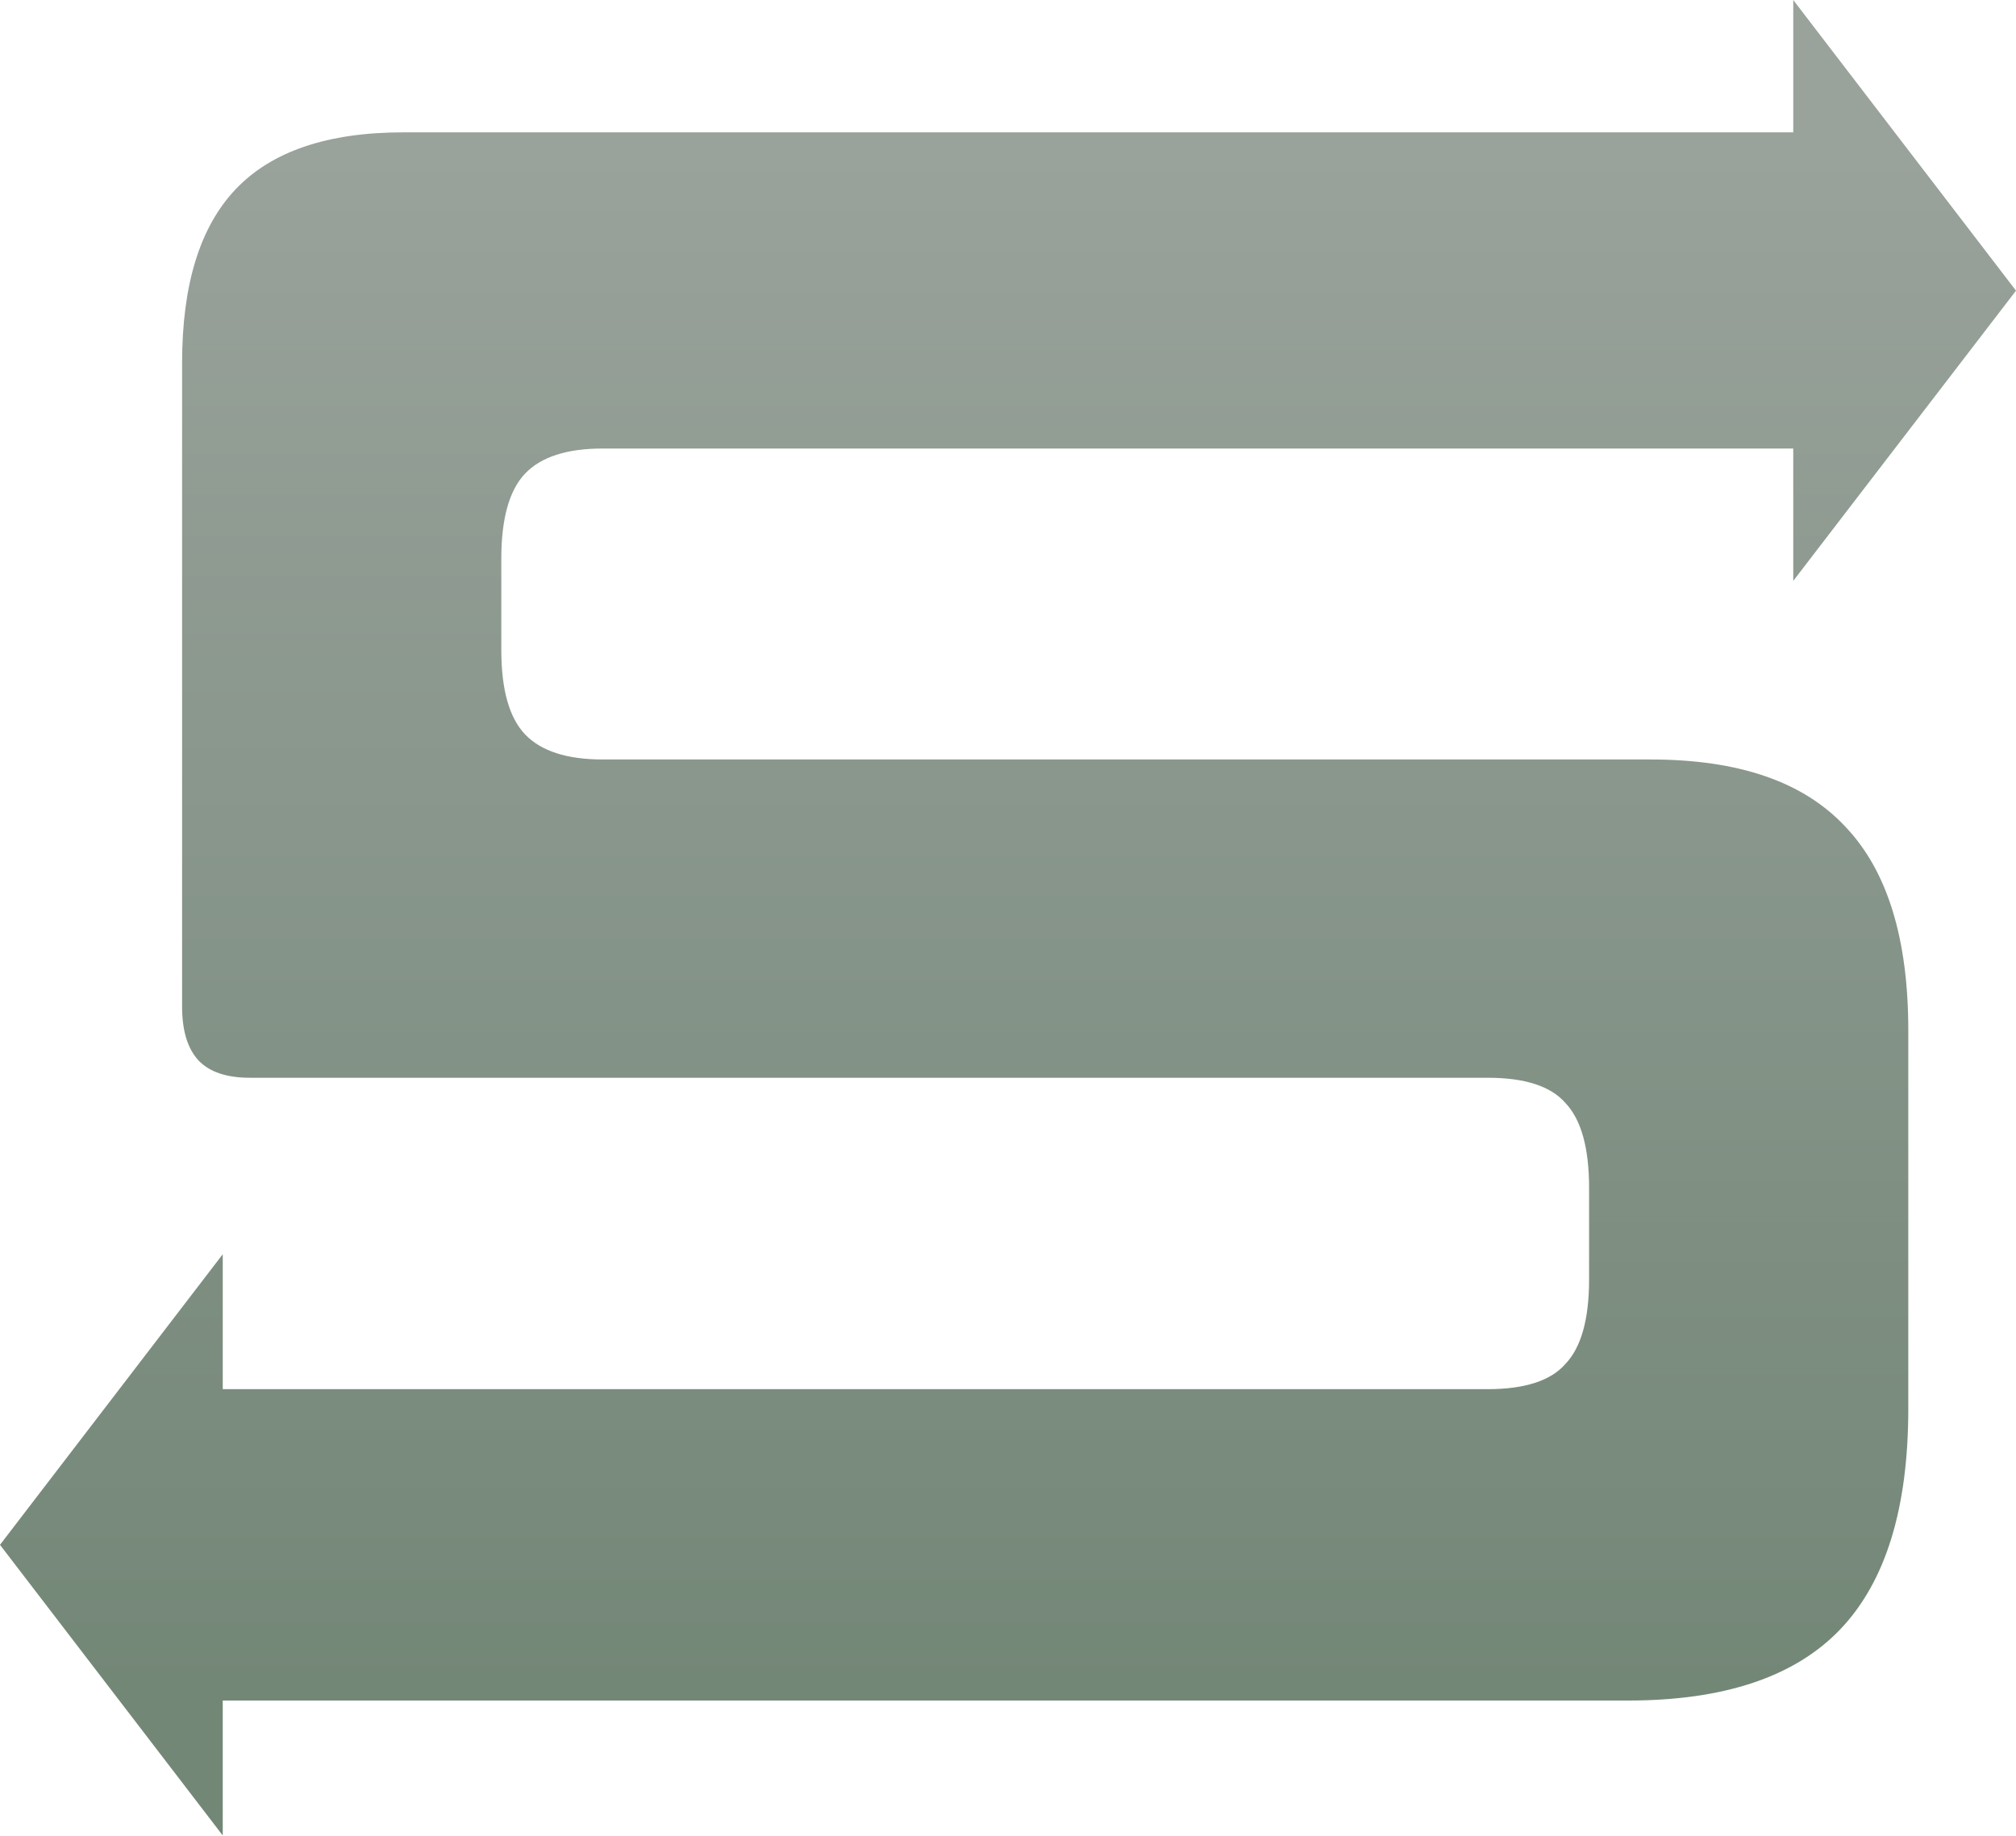
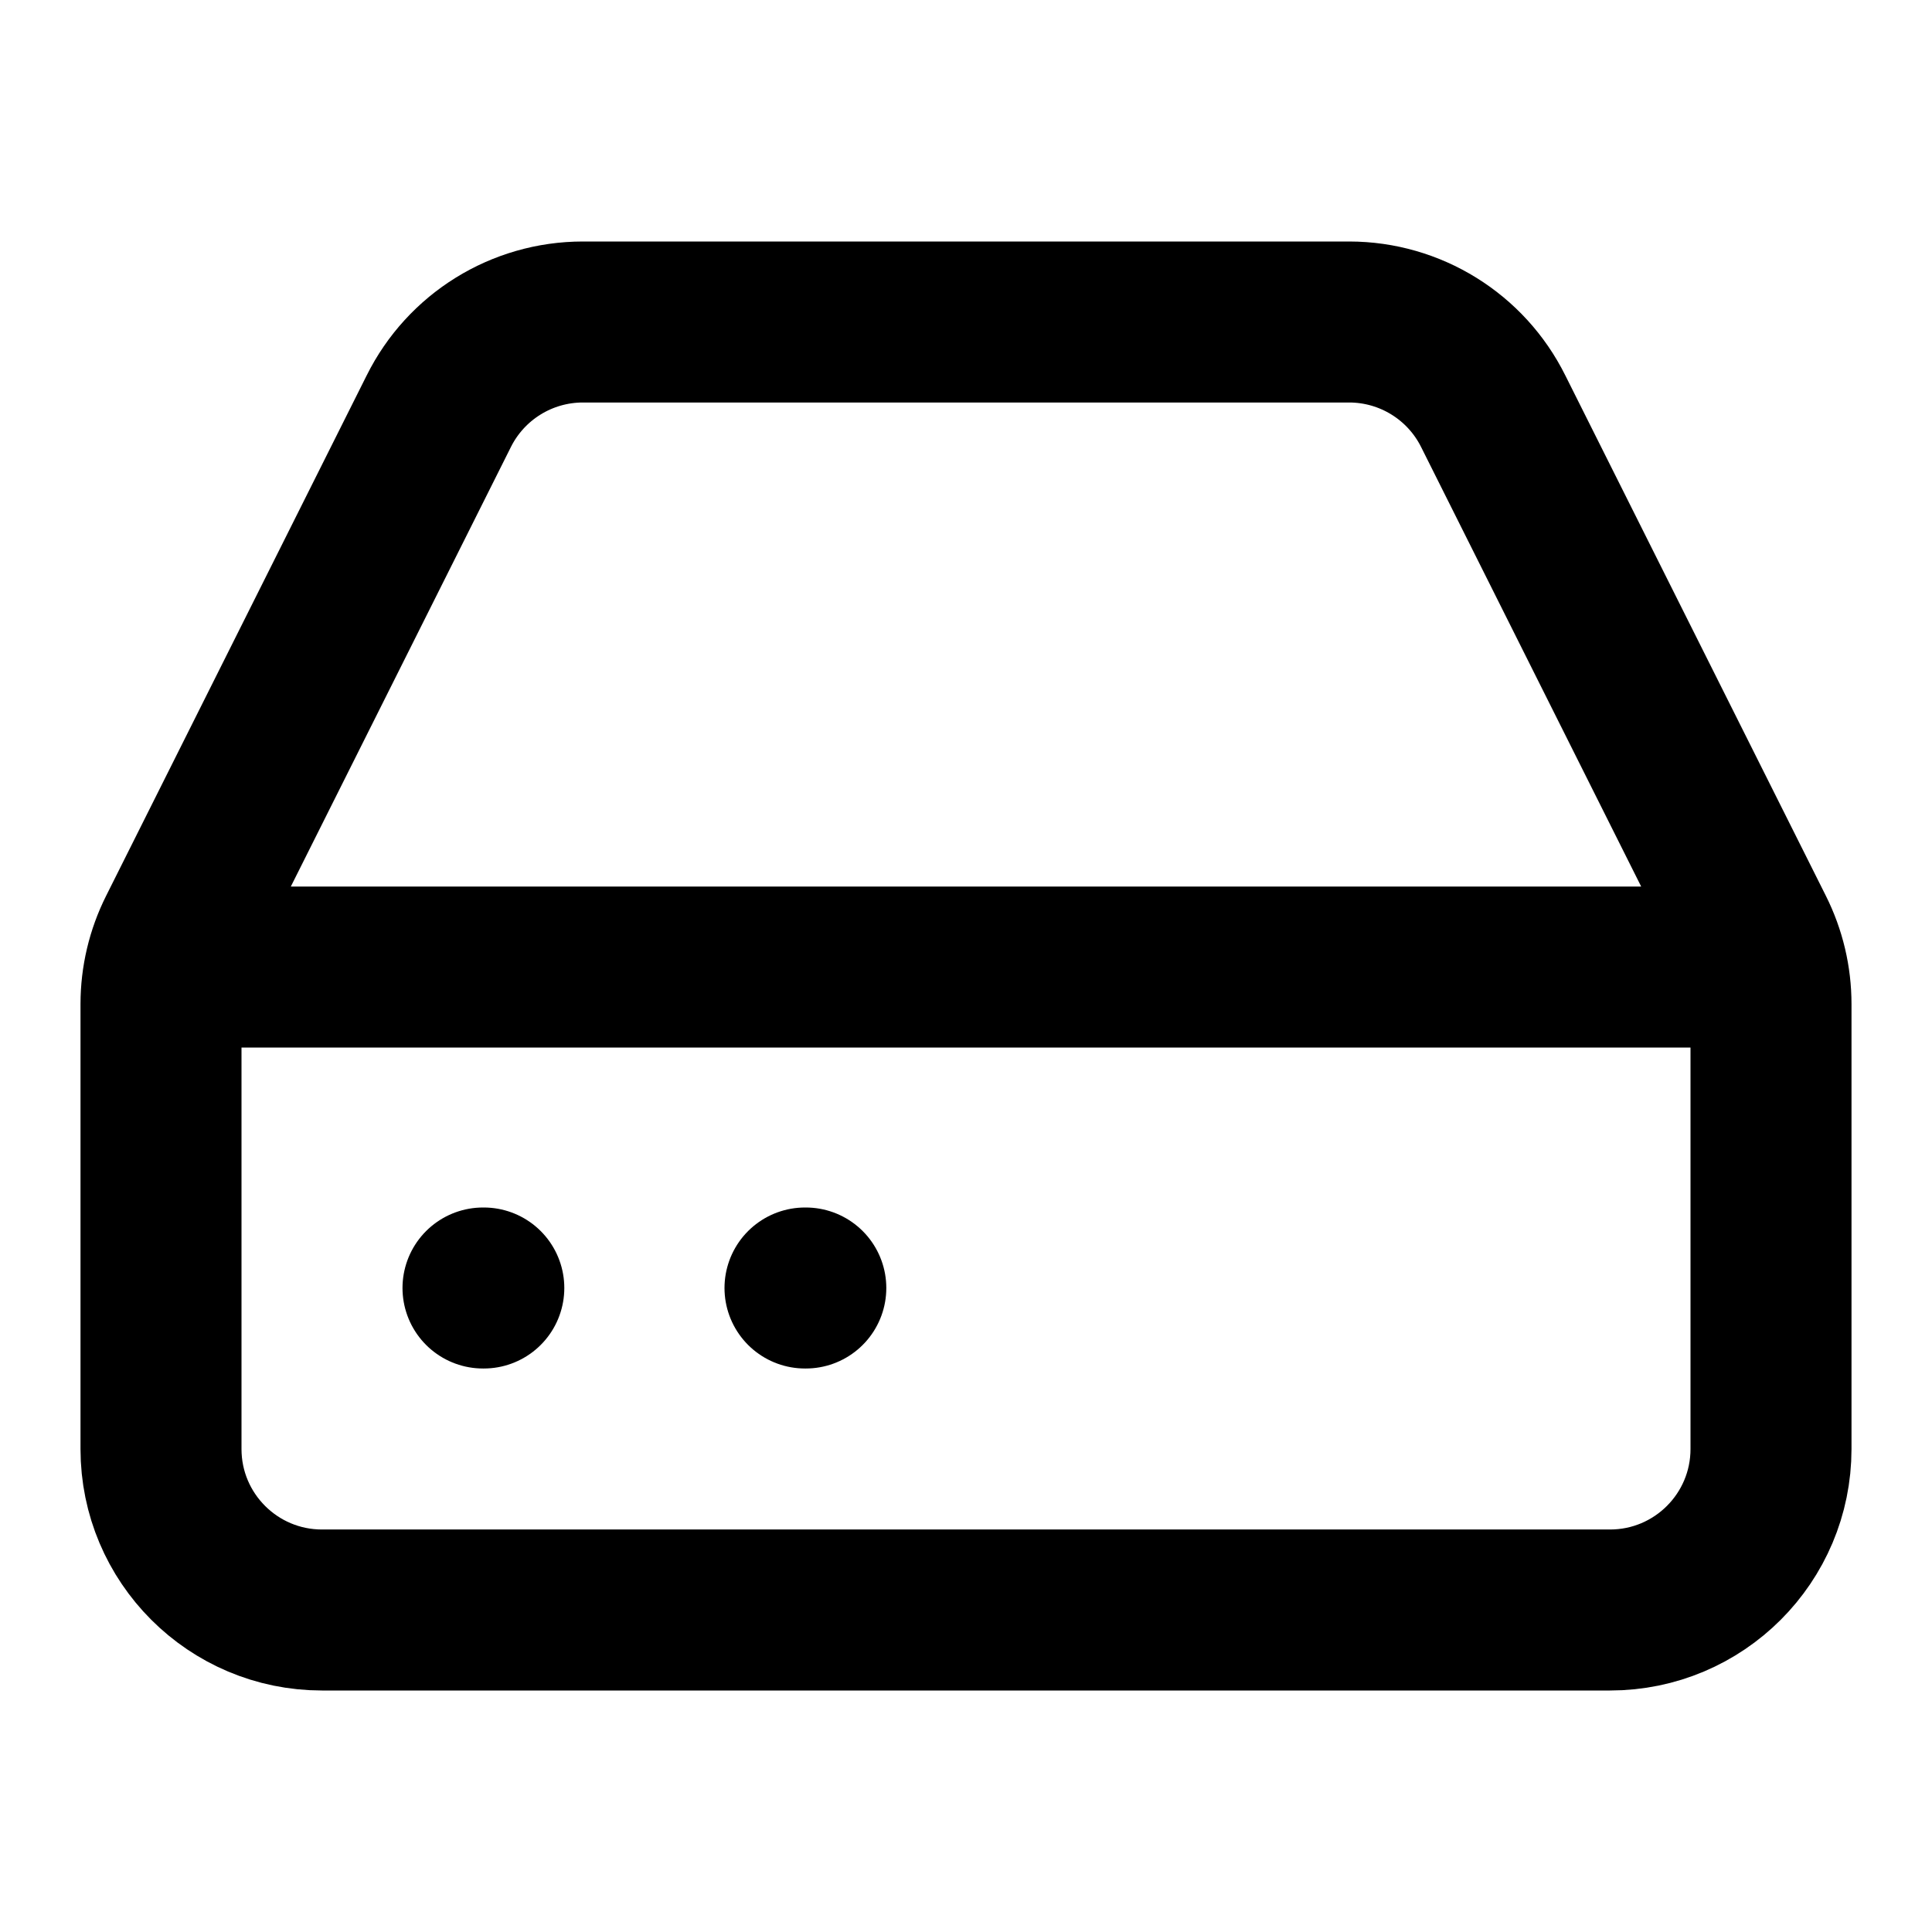
- <svg xmlns="http://www.w3.org/2000/svg" viewBox="0 45.81 1024 932.39">
-   <defs>
-     <linearGradient id="a" x1="512" x2="512" y1="903.74" y2="123.38" gradientTransform="matrix(1 0 0 -1 0 1026)" gradientUnits="userSpaceOnUse">
-       <stop offset="0" stop-color="#99a29b" />
-       <stop offset="1" stop-color="#738777" />
-     </linearGradient>
-   </defs>
-   <path d="M910.86 45.81v67.23H204.87c-38.51 0-66.84 9.65-85.08 28.8s-27.3 48.55-27.3 88.45v326.76c0 12.25 2.75 21.42 8.35 27.46 5.6 5.88 14.32 8.79 26.14 8.79h628.77c18.72 0 31.84 4.22 39.33 12.74 8.11 8.52 12.08 22.97 12.08 43.28v46.36c0 20.25-3.99 34.57-12.08 43.06-7.47 8.49-20.66 12.74-39.33 12.74H113.14v-68.54L0 830.56 113.14 978.2v-68.54h713.79c48.72 0 84.79-12.02 107.87-36.25s34.49-61.57 34.49-112.04V569.14c0-46.46-10.62-80.96-31.86-103.26-21.24-22.92-54.24-34.27-99.08-34.27H306.04c-18.05 0-31.24-4.25-39.33-12.74s-12.08-22.81-12.08-43.06v-46.14c0-20.25 3.99-34.79 12.08-43.28s21.28-12.74 39.33-12.74h604.82v67.23L1024 193.46 910.86 45.82Z" style="fill:url(#a)" />
+ <svg xmlns="http://www.w3.org/2000/svg" width="24" height="24" fill="none" stroke="currentColor" stroke-linecap="round" stroke-linejoin="round" stroke-width="2" class="lucide lucide-hard-drive" viewBox="0 0 24 24">
+   <path d="M10 16h.01m-7.798-4.423a2 2 0 0 0-.212.896V18a2 2 0 0 0 2 2h16a2 2 0 0 0 2-2v-5.527a2 2 0 0 0-.212-.896L18.55 5.11A2 2 0 0 0 16.76 4H7.24a2 2 0 0 0-1.79 1.11zm19.734.436H2.054M6 16h.01" />
</svg>
